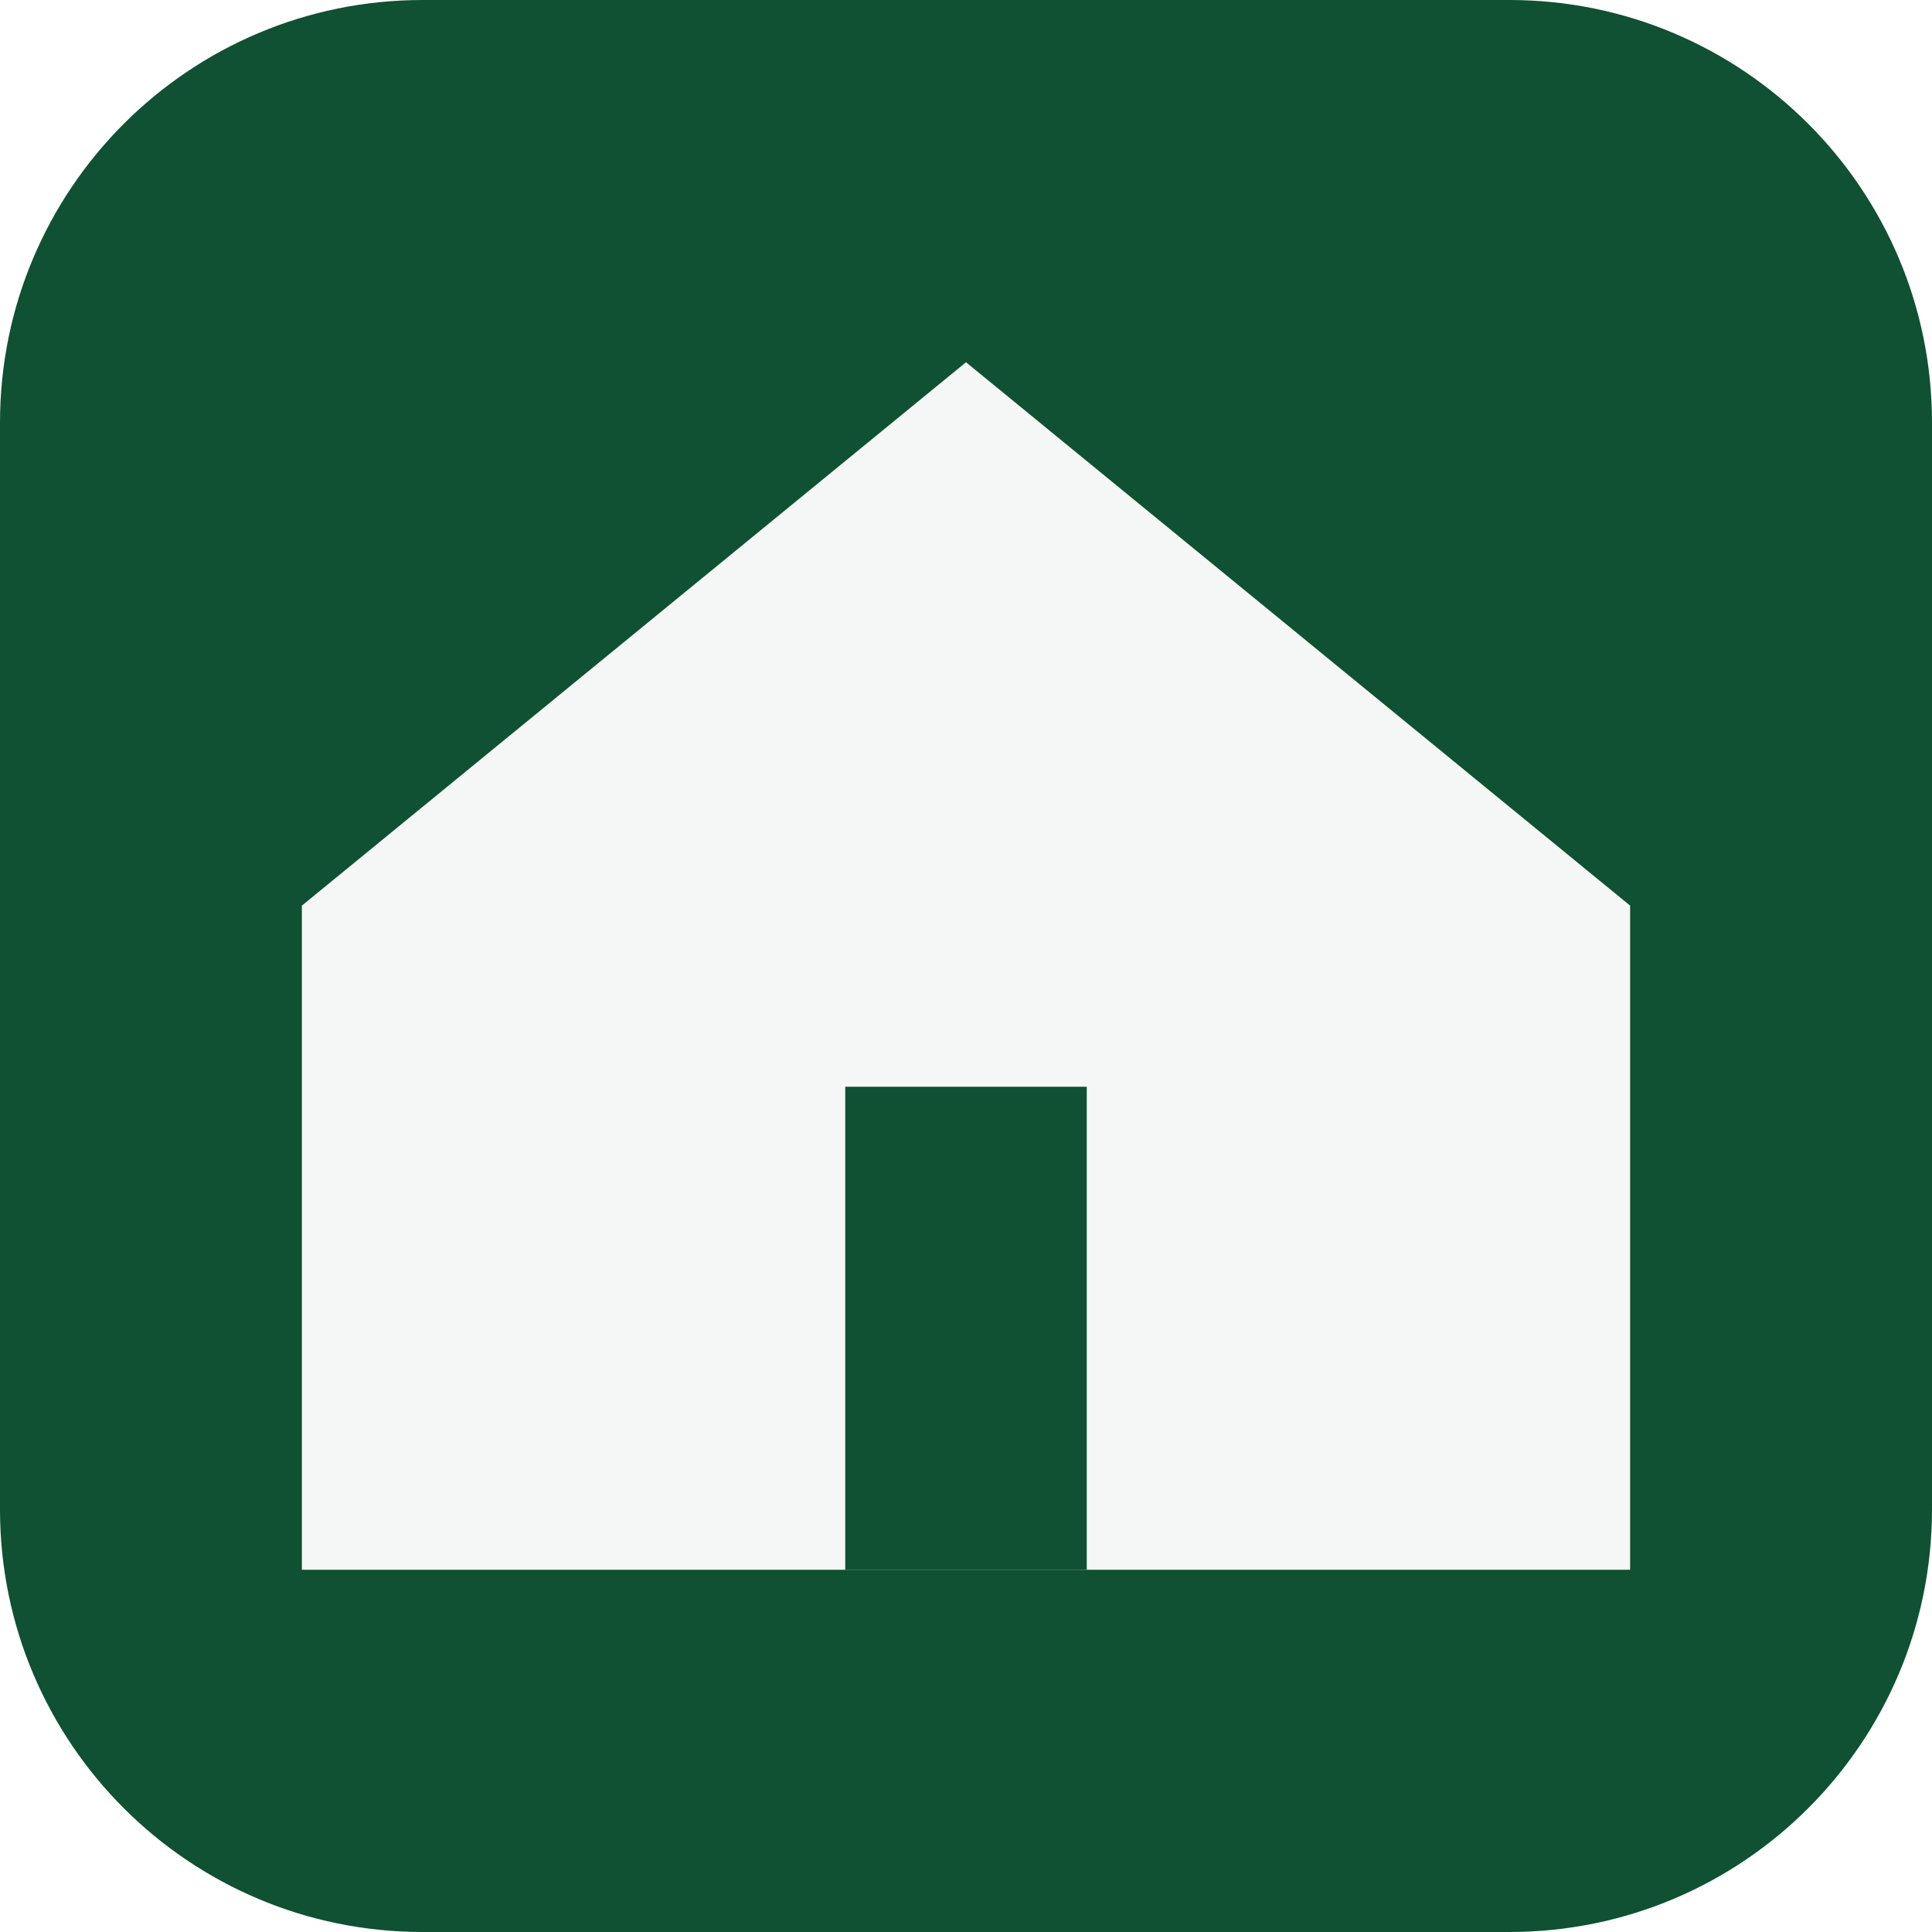
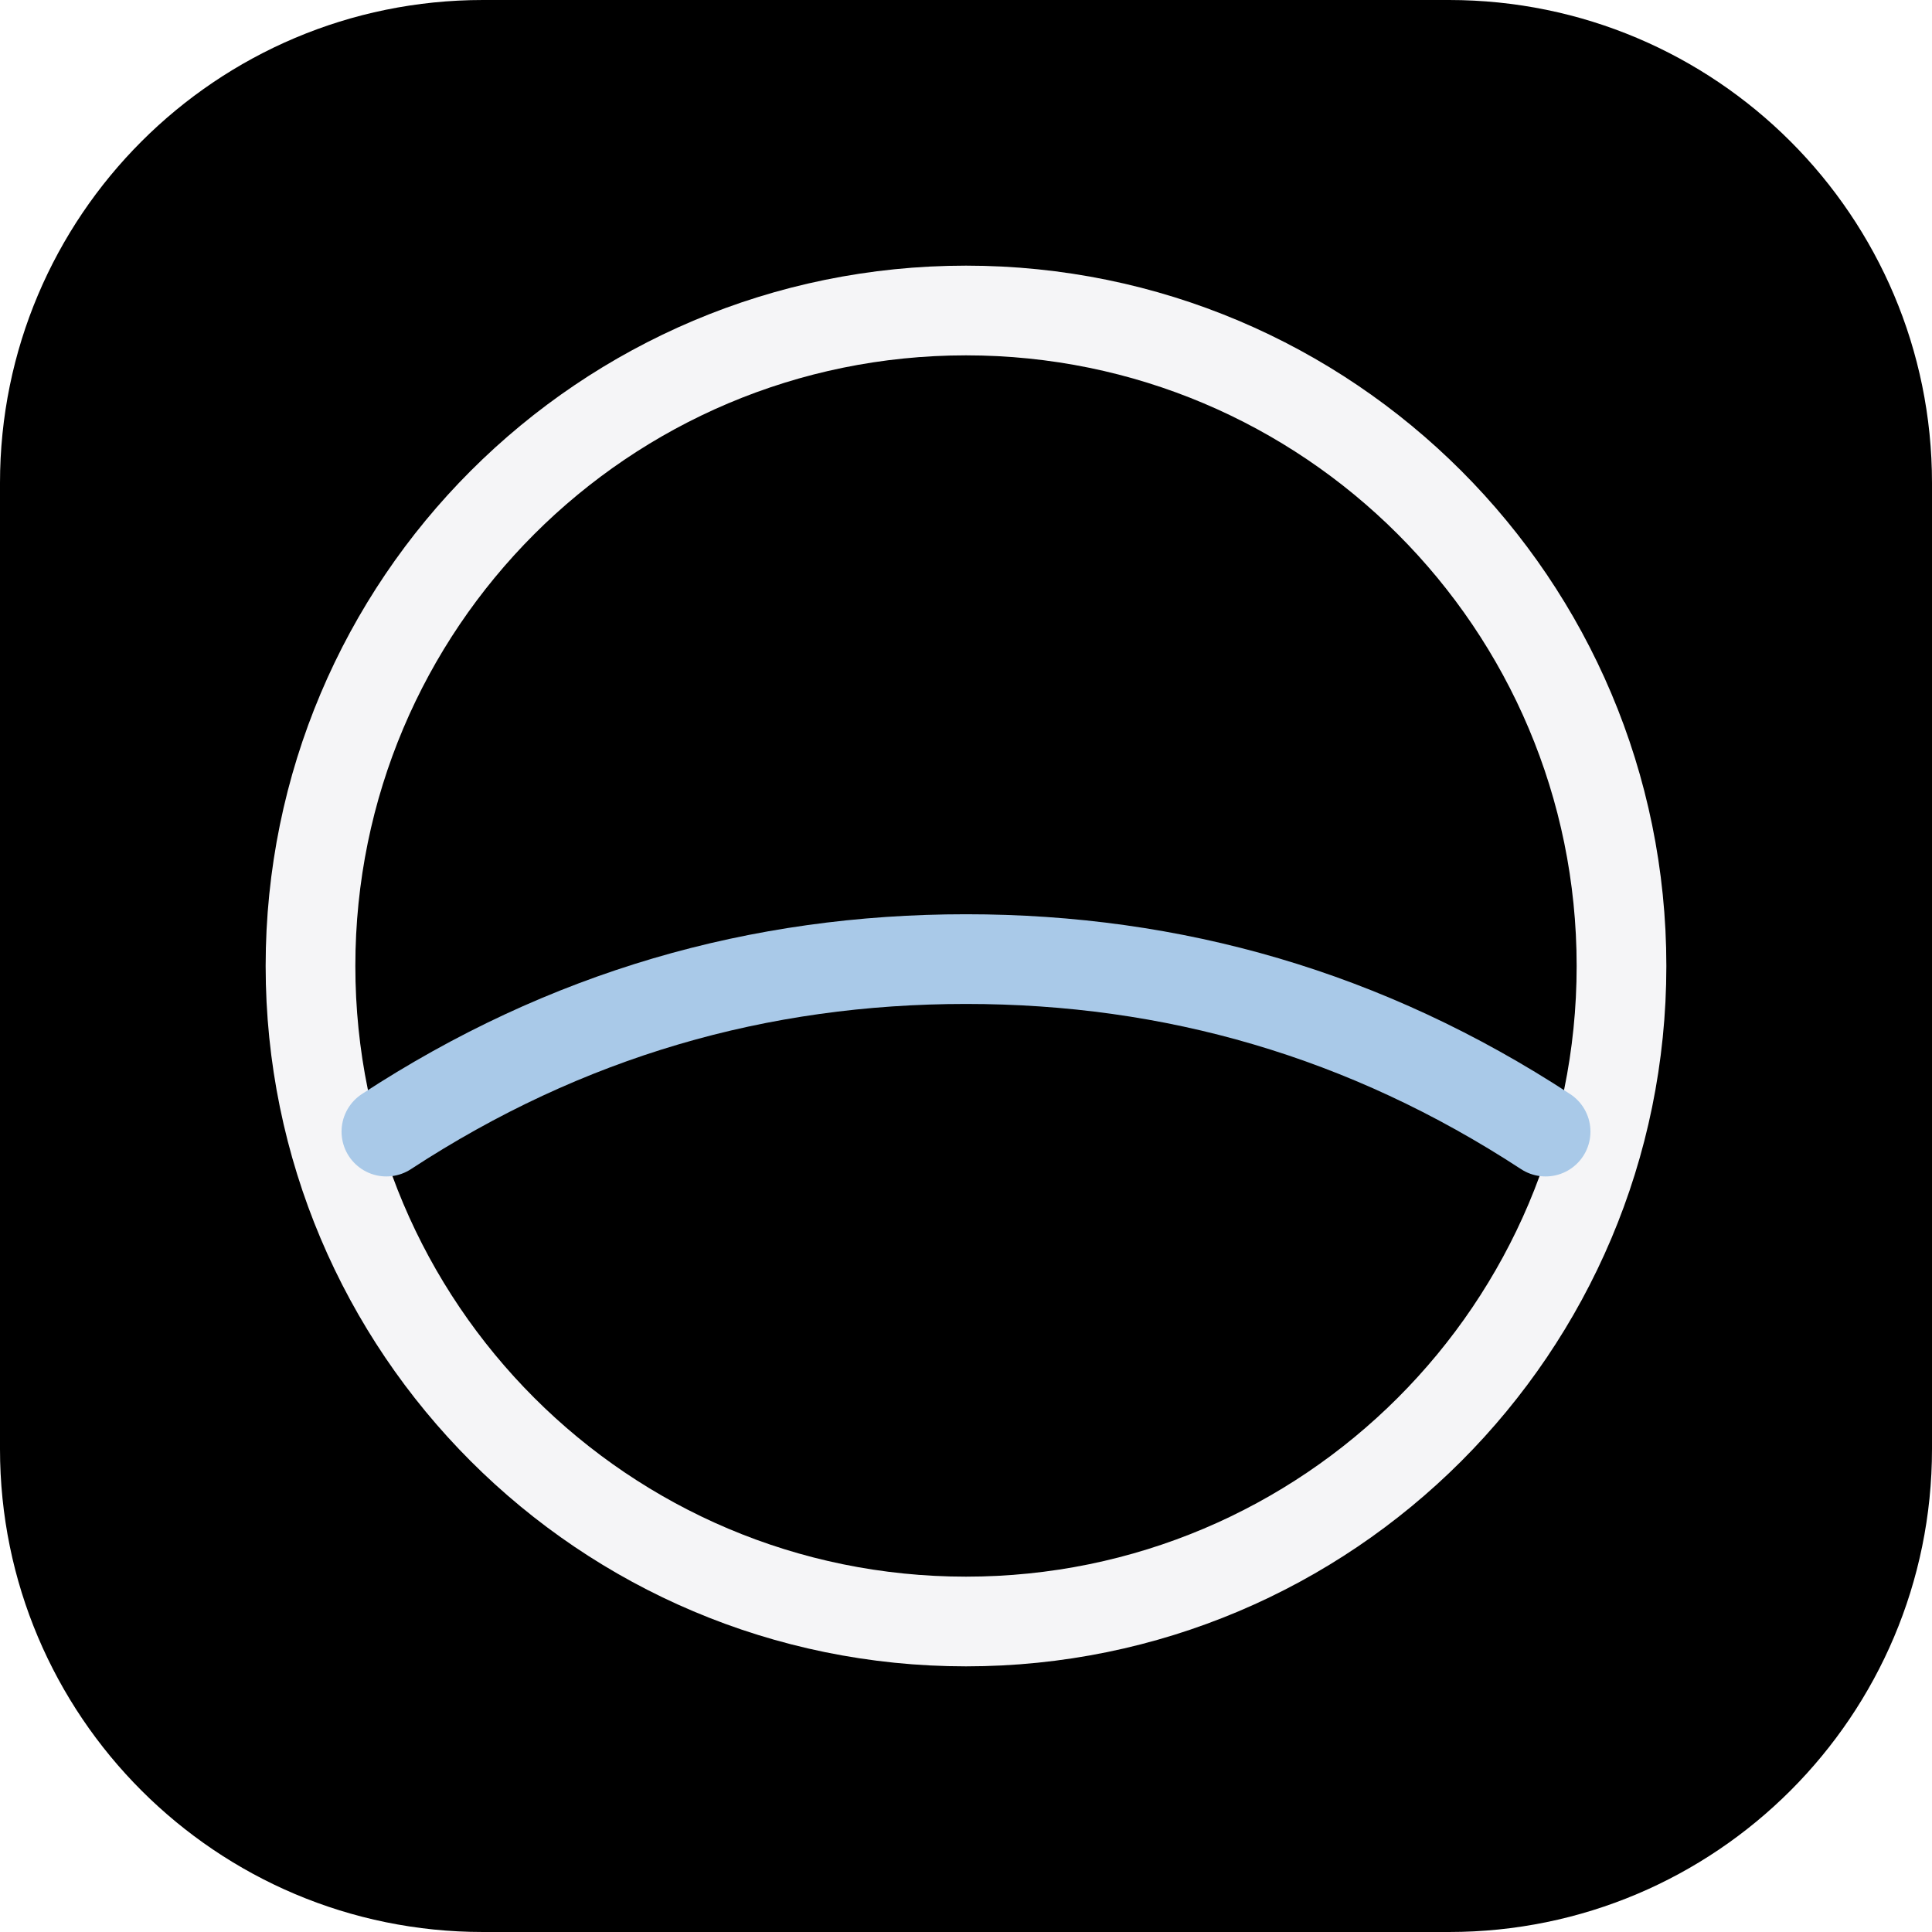
- <svg xmlns="http://www.w3.org/2000/svg" viewBox="0 0 64 64" role="img" aria-label="">
-   <rect width="64" height="64" rx="14" fill="#0f5132" />
-   <path fill="#f4f7f5" d="M10 30 L32 12 L54 30 V52 H10Z" />
-   <rect x="28" y="36" width="8" height="16" fill="#0f5132" />
+ <svg xmlns="http://www.w3.org/2000/svg" viewBox="0 0 28 28" fill="none">
+   <rect width="28" height="28" rx="7" fill="#000" />
+   <circle cx="14" cy="14" r="9.5" stroke="#F5F5F7" stroke-width="1.3" />
+   <path d="M5.6 16.4c2.6-1.7 5.4-2.5 8.4-2.5s5.8.8 8.4 2.5" stroke="#A9C9E8" stroke-width="1.3" stroke-linecap="round" />
</svg>
